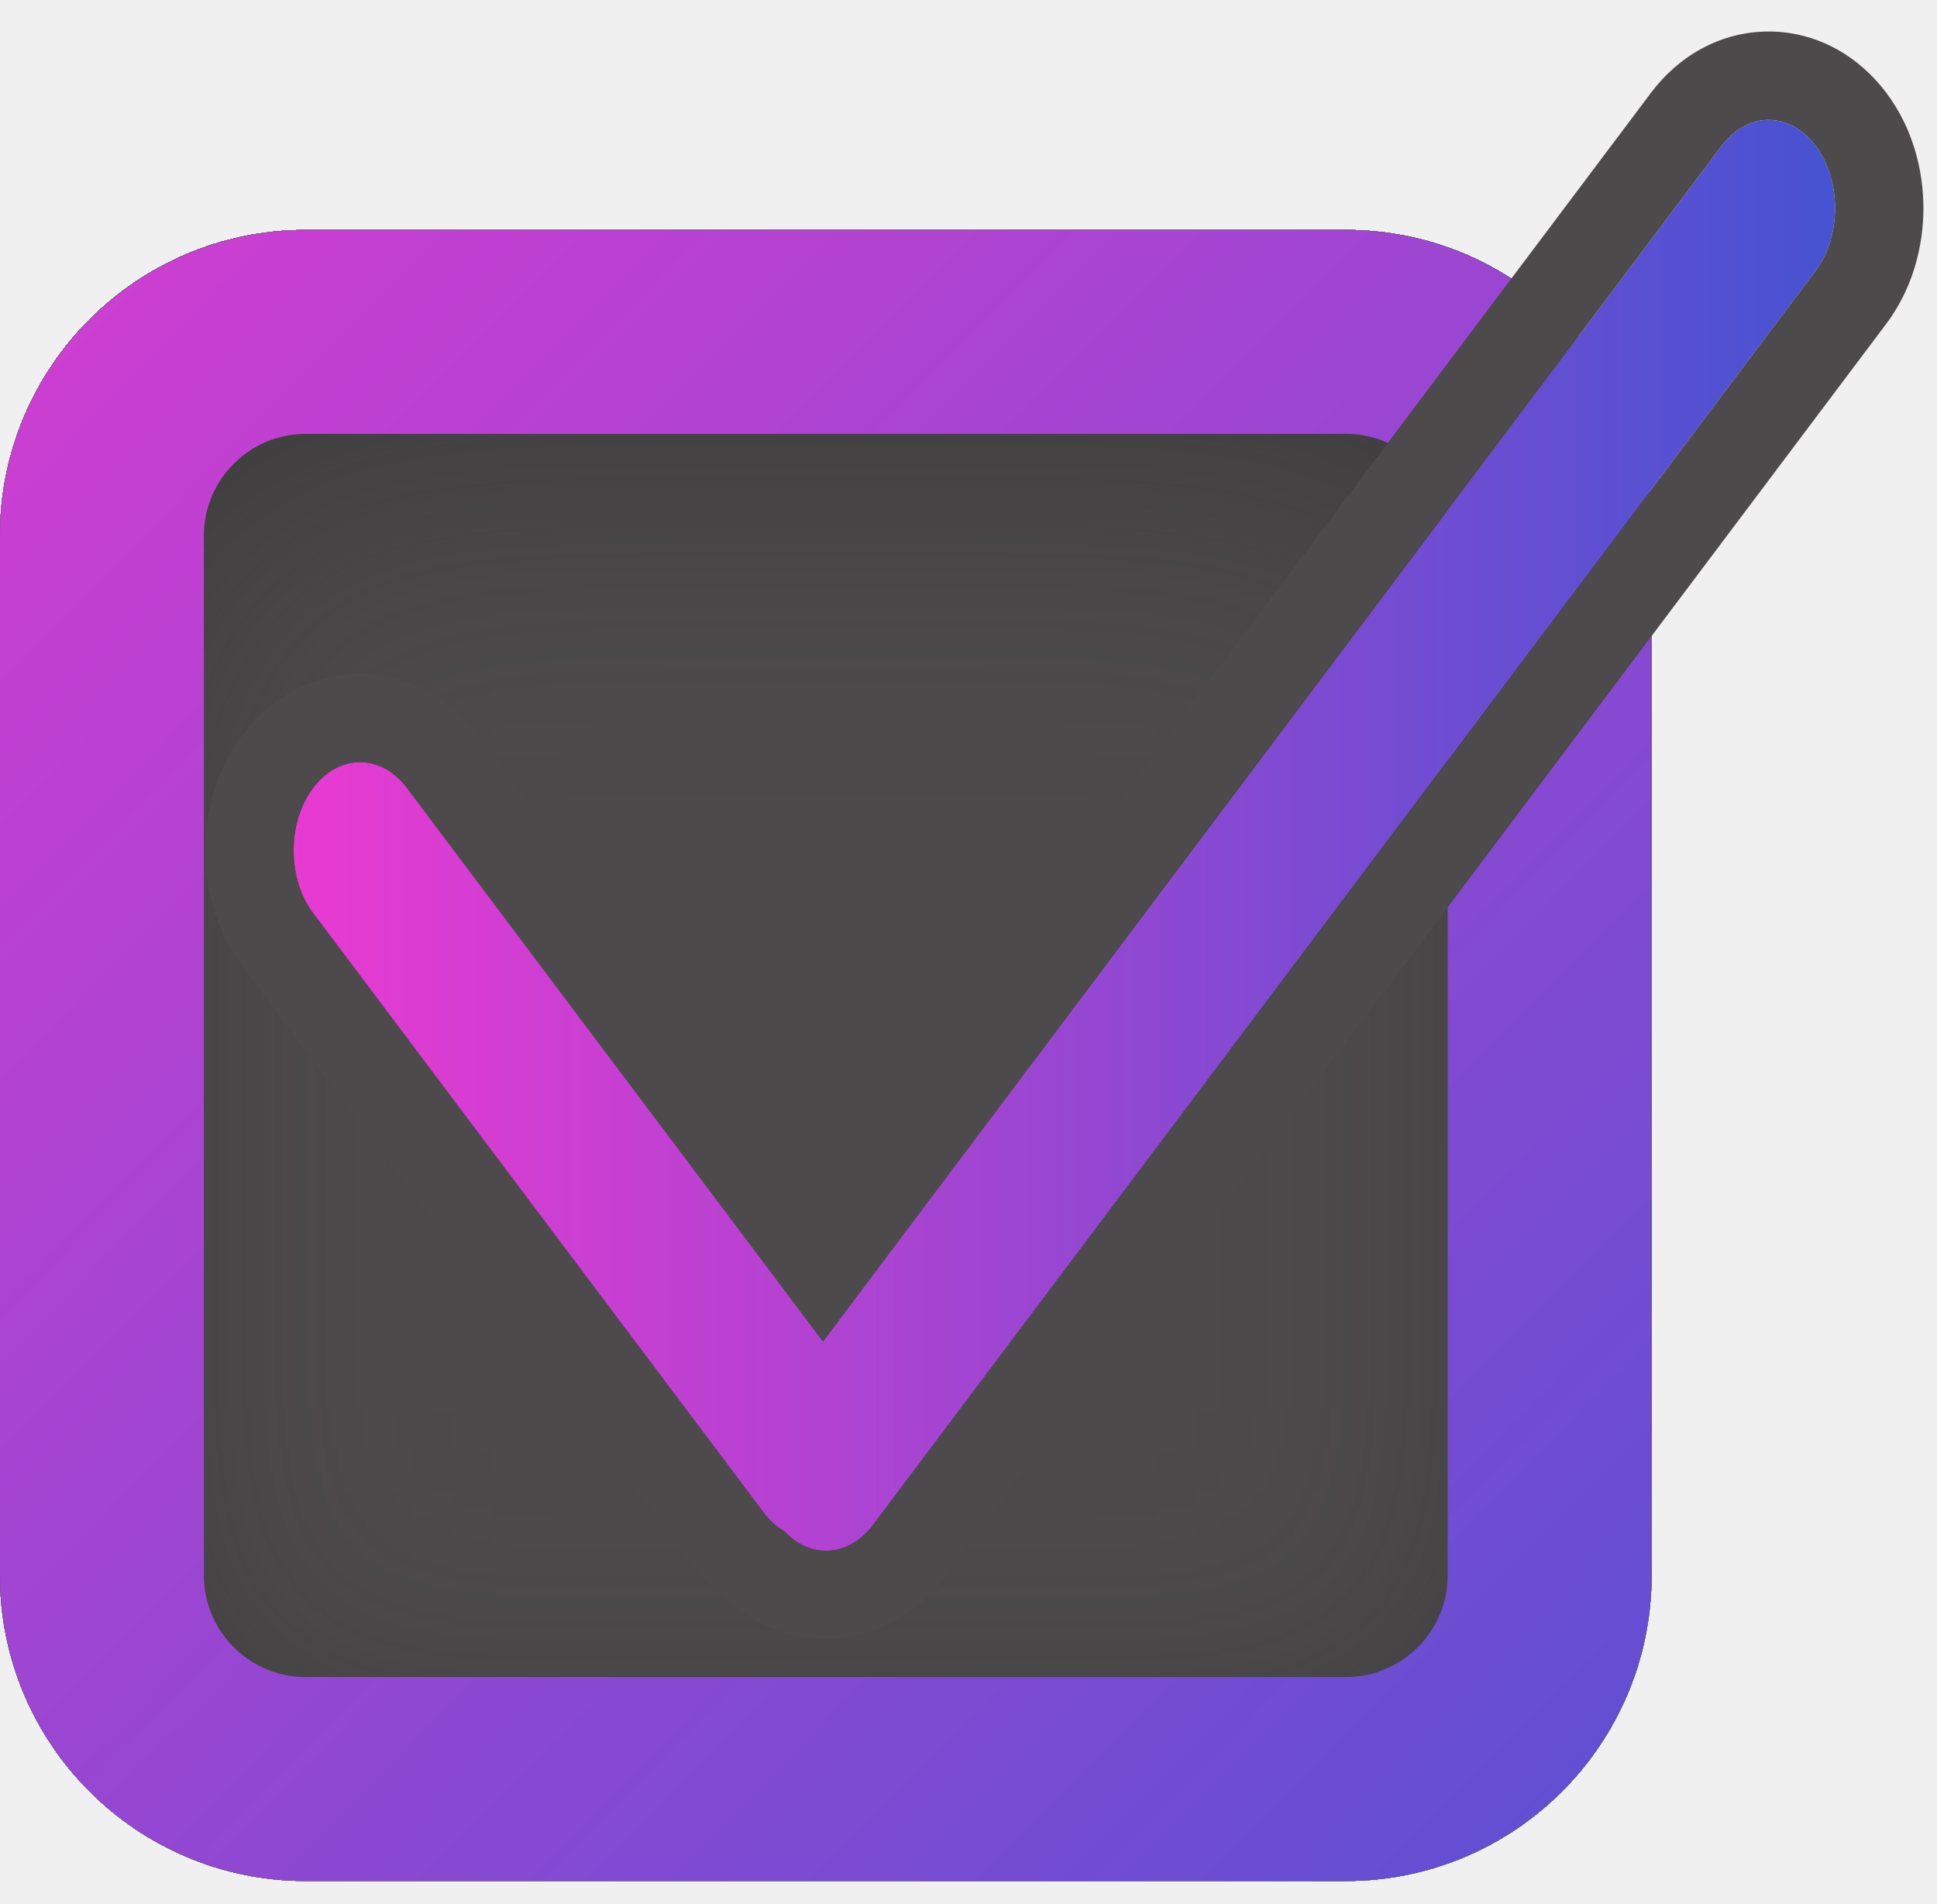
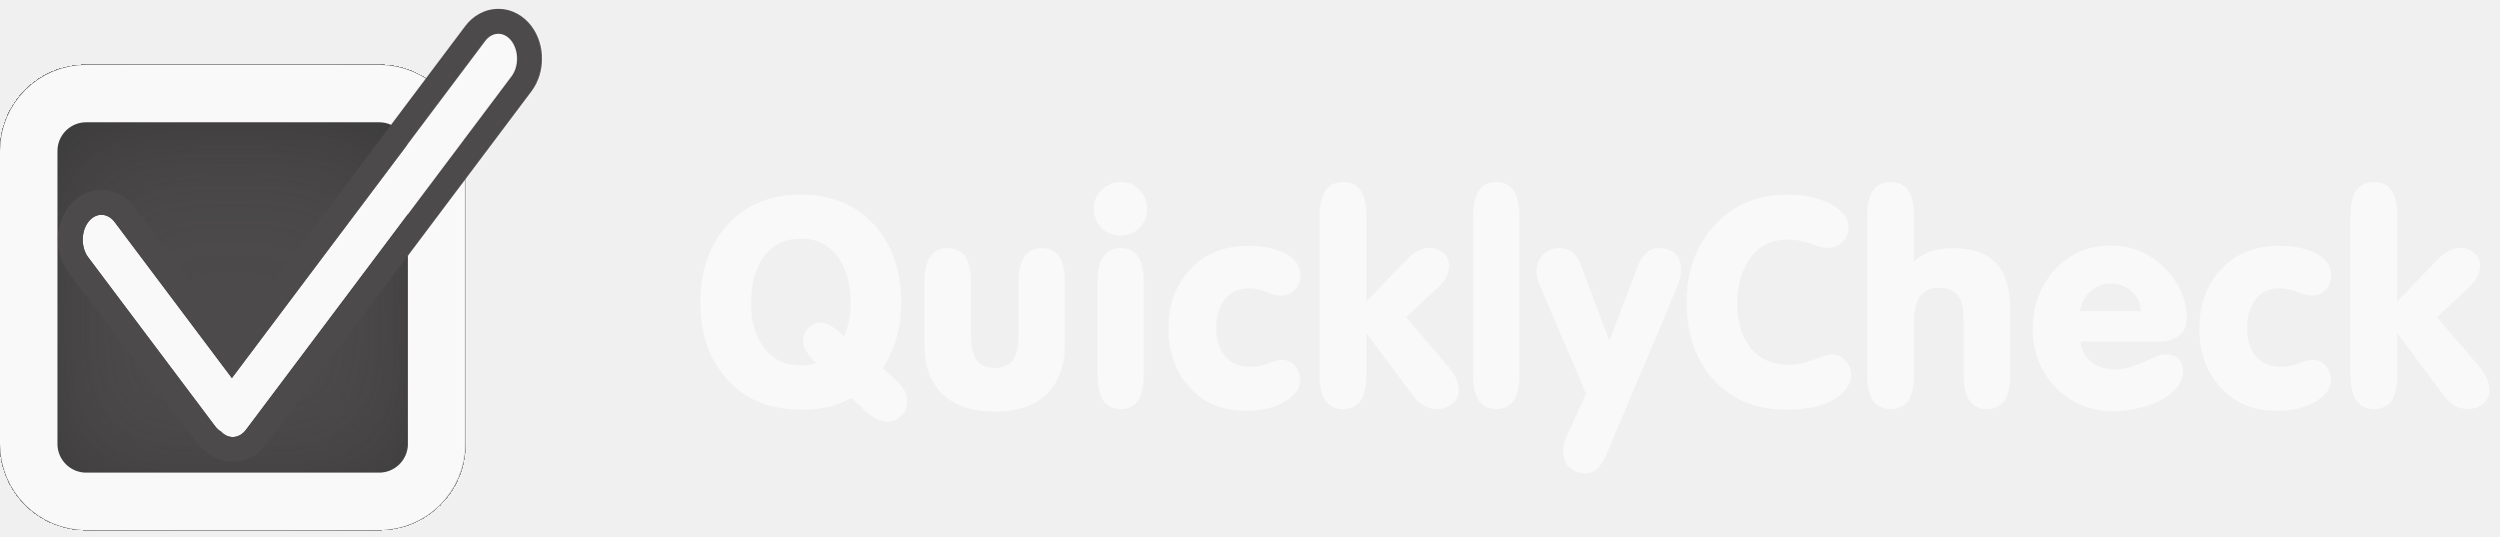
- <svg xmlns="http://www.w3.org/2000/svg" width="57" height="56" viewBox="0 0 57 56" fill="none">
-   <g filter="url(#filter0_i_1786_28)">
+ <svg xmlns="http://www.w3.org/2000/svg" width="261" height="56" viewBox="0 0 261 56" fill="none">
+   <path d="M83.619 20.326C86.879 20.326 89.459 21.396 91.359 23.536C93.199 25.596 94.119 28.276 94.119 31.576C94.119 34.176 93.479 36.466 92.199 38.446L93.699 39.826C94.399 40.466 94.749 41.166 94.749 41.926C94.749 42.506 94.549 42.996 94.149 43.396C93.749 43.816 93.259 44.026 92.679 44.026C92.059 44.026 91.369 43.726 90.609 43.126C90.569 43.086 90.009 42.556 88.929 41.536C87.569 42.356 85.799 42.766 83.619 42.766C80.379 42.766 77.809 41.696 75.909 39.556C74.069 37.516 73.149 34.856 73.149 31.576C73.149 28.296 74.069 25.626 75.909 23.566C77.809 21.406 80.379 20.326 83.619 20.326ZM85.269 37.906C84.349 37.066 83.889 36.326 83.889 35.686C83.889 35.126 84.059 34.656 84.399 34.276C84.759 33.876 85.209 33.676 85.749 33.676C86.369 33.676 87.179 34.156 88.179 35.116C88.619 33.996 88.839 32.836 88.839 31.636C88.839 29.776 88.449 28.246 87.669 27.046C86.729 25.626 85.379 24.916 83.619 24.916C81.859 24.916 80.519 25.626 79.599 27.046C78.819 28.246 78.429 29.776 78.429 31.636C78.429 33.456 78.839 34.956 79.659 36.136C80.599 37.476 81.939 38.146 83.679 38.146C84.299 38.146 84.829 38.066 85.269 37.906ZM96.544 35.866V29.416C96.544 27.076 97.354 25.906 98.974 25.906C100.594 25.906 101.404 27.076 101.404 29.416V34.876C101.404 35.956 101.544 36.766 101.824 37.306C102.204 38.046 102.894 38.416 103.894 38.416C104.894 38.416 105.584 38.046 105.964 37.306C106.244 36.766 106.384 35.956 106.384 34.876V29.416C106.384 27.076 107.194 25.906 108.814 25.906C110.414 25.906 111.214 27.076 111.214 29.416V35.866C111.214 38.186 110.574 39.956 109.294 41.176C108.034 42.376 106.234 42.976 103.894 42.976C101.554 42.976 99.744 42.376 98.464 41.176C97.184 39.956 96.544 38.186 96.544 35.866ZM119.457 39.166C119.457 41.526 118.657 42.706 117.057 42.706C115.437 42.706 114.627 41.526 114.627 39.166V29.416C114.627 27.076 115.437 25.906 117.057 25.906C118.657 25.906 119.457 27.076 119.457 29.416V39.166ZM114.237 21.796C114.237 21.016 114.507 20.356 115.047 19.816C115.607 19.276 116.277 19.006 117.057 19.006C117.837 19.006 118.487 19.276 119.007 19.816C119.547 20.356 119.817 21.016 119.817 21.796C119.817 22.576 119.547 23.236 119.007 23.776C118.487 24.316 117.837 24.586 117.057 24.586C116.257 24.586 115.587 24.326 115.047 23.806C114.507 23.266 114.237 22.596 114.237 21.796ZM122.044 34.306C122.044 31.766 122.804 29.696 124.324 28.096C125.844 26.476 127.864 25.666 130.384 25.666C131.704 25.666 132.854 25.866 133.834 26.266C135.154 26.826 135.814 27.666 135.814 28.786C135.814 29.366 135.624 29.856 135.244 30.256C134.864 30.656 134.384 30.856 133.804 30.856C133.424 30.856 132.924 30.736 132.304 30.496C131.704 30.236 131.064 30.106 130.384 30.106C129.284 30.106 128.434 30.526 127.834 31.366C127.294 32.126 127.024 33.076 127.024 34.216C127.024 35.416 127.304 36.376 127.864 37.096C128.504 37.896 129.404 38.296 130.564 38.296C131.244 38.296 131.874 38.176 132.454 37.936C133.034 37.696 133.514 37.576 133.894 37.576C134.454 37.576 134.904 37.786 135.244 38.206C135.604 38.606 135.784 39.096 135.784 39.676C135.784 40.656 135.104 41.486 133.744 42.166C132.764 42.646 131.544 42.886 130.084 42.886C127.644 42.886 125.684 42.056 124.204 40.396C122.764 38.796 122.044 36.766 122.044 34.306ZM142.716 31.456L146.826 27.196C147.666 26.316 148.496 25.876 149.316 25.876C149.856 25.876 150.326 26.056 150.726 26.416C151.146 26.756 151.356 27.196 151.356 27.736C151.356 28.536 150.946 29.316 150.126 30.076L146.856 33.106L151.386 38.416C152.026 39.176 152.346 39.966 152.346 40.786C152.346 41.366 152.106 41.836 151.626 42.196C151.166 42.536 150.646 42.706 150.066 42.706C149.106 42.706 148.266 42.226 147.546 41.266L142.716 34.786V39.166C142.716 41.526 141.906 42.706 140.286 42.706C138.646 42.706 137.826 41.526 137.826 39.166V22.546C137.826 20.186 138.646 19.006 140.286 19.006C141.906 19.006 142.716 20.186 142.716 22.546V31.456ZM153.855 22.546C153.855 20.186 154.665 19.006 156.285 19.006C157.885 19.006 158.685 20.186 158.685 22.546V39.166C158.685 41.526 157.885 42.706 156.285 42.706C154.665 42.706 153.855 41.526 153.855 39.166V22.546ZM173.182 25.906C174.782 25.906 175.582 26.676 175.582 28.216C175.582 28.716 175.452 29.276 175.192 29.896L167.782 47.446C167.222 48.766 166.512 49.426 165.652 49.426C164.932 49.426 164.352 49.216 163.912 48.796C163.472 48.376 163.252 47.806 163.252 47.086C163.252 46.606 163.392 46.056 163.672 45.436L165.652 41.086L160.762 29.656C160.582 29.236 160.492 28.786 160.492 28.306C160.492 27.626 160.712 27.056 161.152 26.596C161.612 26.136 162.182 25.906 162.862 25.906C163.562 25.906 164.112 26.136 164.512 26.596C164.752 26.876 165.022 27.426 165.322 28.246L168.082 35.566L171.052 27.826C171.552 26.546 172.262 25.906 173.182 25.906ZM186.596 42.766C183.376 42.766 180.806 41.696 178.886 39.556C177.066 37.496 176.156 34.836 176.156 31.576C176.156 28.376 177.096 25.726 178.976 23.626C180.936 21.426 183.496 20.326 186.656 20.326C187.656 20.326 188.526 20.416 189.266 20.596C190.206 20.816 191.026 21.156 191.726 21.616C192.626 22.236 193.076 22.936 193.076 23.716C193.076 24.296 192.876 24.806 192.476 25.246C192.076 25.666 191.586 25.876 191.006 25.876C190.506 25.876 189.886 25.736 189.146 25.456C188.406 25.156 187.586 25.006 186.686 25.006C184.946 25.006 183.606 25.716 182.666 27.136C181.846 28.356 181.436 29.876 181.436 31.696C181.436 33.536 181.866 35.026 182.726 36.166C183.686 37.446 185.056 38.086 186.836 38.086C187.616 38.086 188.486 37.906 189.446 37.546C190.406 37.186 191.046 37.006 191.366 37.006C191.926 37.006 192.396 37.226 192.776 37.666C193.156 38.106 193.346 38.606 193.346 39.166C193.346 39.626 193.186 40.076 192.866 40.516C191.766 42.016 189.676 42.766 186.596 42.766ZM199.903 27.346C200.823 26.386 202.203 25.906 204.043 25.906C207.983 25.906 209.953 28.006 209.953 32.206V39.166C209.953 41.526 209.143 42.706 207.523 42.706C205.903 42.706 205.093 41.526 205.093 39.166V33.676C205.093 32.476 204.953 31.626 204.673 31.126C204.293 30.406 203.563 30.046 202.483 30.046C200.763 30.046 199.903 31.236 199.903 33.616V39.166C199.903 41.526 199.093 42.706 197.473 42.706C195.833 42.706 195.013 41.526 195.013 39.166V22.546C195.013 20.186 195.833 19.006 197.473 19.006C199.093 19.006 199.903 20.186 199.903 22.546V27.346ZM217.287 35.656C217.387 36.596 217.777 37.316 218.457 37.816C219.137 38.316 219.967 38.566 220.947 38.566C221.767 38.566 222.757 38.306 223.917 37.786C225.077 37.246 225.797 36.976 226.077 36.976C227.357 36.976 227.997 37.606 227.997 38.866C227.997 39.346 227.817 39.826 227.457 40.306C226.817 41.186 225.797 41.856 224.397 42.316C223.217 42.716 221.987 42.916 220.707 42.916C218.307 42.916 216.307 42.096 214.707 40.456C213.107 38.796 212.307 36.756 212.307 34.336C212.307 31.936 213.067 29.886 214.587 28.186C216.127 26.486 218.087 25.636 220.467 25.636C221.647 25.636 222.717 25.856 223.677 26.296C225.057 26.936 226.187 27.886 227.067 29.146C227.947 30.406 228.387 31.776 228.387 33.256C228.387 34.056 228.097 34.666 227.517 35.086C227.017 35.466 226.357 35.656 225.537 35.656H217.287ZM217.227 32.476H223.617C223.557 31.636 223.227 30.946 222.627 30.406C222.047 29.866 221.337 29.596 220.497 29.596C219.637 29.596 218.917 29.866 218.337 30.406C217.757 30.926 217.387 31.616 217.227 32.476ZM229.71 34.306C229.71 31.766 230.47 29.696 231.99 28.096C233.51 26.476 235.53 25.666 238.05 25.666C239.37 25.666 240.52 25.866 241.5 26.266C242.82 26.826 243.48 27.666 243.48 28.786C243.48 29.366 243.29 29.856 242.91 30.256C242.53 30.656 242.05 30.856 241.47 30.856C241.09 30.856 240.59 30.736 239.97 30.496C239.37 30.236 238.73 30.106 238.05 30.106C236.95 30.106 236.1 30.526 235.5 31.366C234.96 32.126 234.69 33.076 234.69 34.216C234.69 35.416 234.97 36.376 235.53 37.096C236.17 37.896 237.07 38.296 238.23 38.296C238.91 38.296 239.54 38.176 240.12 37.936C240.7 37.696 241.18 37.576 241.56 37.576C242.12 37.576 242.57 37.786 242.91 38.206C243.27 38.606 243.45 39.096 243.45 39.676C243.45 40.656 242.77 41.486 241.41 42.166C240.43 42.646 239.21 42.886 237.75 42.886C235.31 42.886 233.35 42.056 231.87 40.396C230.43 38.796 229.71 36.766 229.71 34.306ZM250.382 31.456L254.492 27.196C255.332 26.316 256.162 25.876 256.982 25.876C257.522 25.876 257.992 26.056 258.392 26.416C258.812 26.756 259.022 27.196 259.022 27.736C259.022 28.536 258.612 29.316 257.792 30.076L254.522 33.106L259.052 38.416C259.692 39.176 260.012 39.966 260.012 40.786C260.012 41.366 259.772 41.836 259.292 42.196C258.832 42.536 258.312 42.706 257.732 42.706C256.772 42.706 255.932 42.226 255.212 41.266L250.382 34.786V39.166C250.382 41.526 249.572 42.706 247.952 42.706C246.312 42.706 245.492 41.526 245.492 39.166V22.546C245.492 20.186 246.312 19.006 247.952 19.006C249.572 19.006 250.382 20.186 250.382 22.546V31.456Z" fill="#FAF9FA" />
+   <g filter="url(#filter0_i_1790_404)">
    <rect y="6.766" width="48.6" height="48.576" rx="9" fill="#4C4A4A" />
  </g>
-   <rect x="3" y="9.766" width="42.6" height="42.576" rx="6" stroke="url(#paint0_linear_1786_28)" stroke-width="6" />
-   <mask id="path-3-outside-1_1786_28" maskUnits="userSpaceOnUse" x="5.64" y="0.527" width="51" height="48" fill="black">
+   <rect x="3" y="9.766" width="42.6" height="42.576" rx="6" stroke="#FAF9FA" stroke-width="6" />
+   <mask id="path-4-outside-1_1790_404" maskUnits="userSpaceOnUse" x="5.64" y="0.527" width="51" height="48" fill="black">
    <rect fill="white" x="5.64" y="0.527" width="51" height="48" />
-     <path fill-rule="evenodd" clip-rule="evenodd" d="M23.084 45.053C23.851 45.876 24.977 45.813 25.69 44.865L53.428 7.966C54.191 6.951 54.191 5.304 53.428 4.289C52.665 3.273 51.427 3.273 50.664 4.289L24.218 39.47L11.977 23.186C11.213 22.171 9.976 22.171 9.213 23.186C8.449 24.201 8.449 25.848 9.213 26.863L22.472 44.501C22.653 44.742 22.861 44.926 23.084 45.053Z" />
+     <path fill-rule="evenodd" clip-rule="evenodd" d="M23.085 45.055C23.853 45.876 24.978 45.812 25.69 44.865L53.428 7.966C54.191 6.951 54.191 5.304 53.428 4.289C52.665 3.273 51.427 3.273 50.664 4.289L24.217 39.47L11.977 23.187C11.213 22.172 9.976 22.172 9.213 23.187C8.449 24.202 8.449 25.849 9.213 26.864L22.472 44.502C22.654 44.744 22.862 44.928 23.085 45.055Z" />
  </mask>
-   <path fill-rule="evenodd" clip-rule="evenodd" d="M23.084 45.053C23.851 45.876 24.977 45.813 25.69 44.865L53.428 7.966C54.191 6.951 54.191 5.304 53.428 4.289C52.665 3.273 51.427 3.273 50.664 4.289L24.218 39.47L11.977 23.186C11.213 22.171 9.976 22.171 9.213 23.186C8.449 24.201 8.449 25.848 9.213 26.863L22.472 44.501C22.653 44.742 22.861 44.926 23.084 45.053Z" fill="url(#paint1_linear_1786_28)" />
-   <path d="M25.69 44.865L23.612 43.303H23.612L25.69 44.865ZM23.084 45.053L24.985 43.279L24.715 42.99L24.37 42.794L23.084 45.053ZM53.428 7.966L55.506 9.528L55.506 9.528L53.428 7.966ZM53.428 4.289L51.35 5.851L53.428 4.289ZM50.664 4.289L52.742 5.851L52.742 5.851L50.664 4.289ZM24.218 39.47L22.139 41.032L24.218 43.797L26.296 41.032L24.218 39.47ZM11.977 23.186L14.055 21.624H14.055L11.977 23.186ZM9.213 26.863L11.291 25.301H11.291L9.213 26.863ZM22.472 44.501L20.393 46.063L20.393 46.063L22.472 44.501ZM23.612 43.303C23.641 43.264 23.838 43.055 24.233 43.029C24.634 43.002 24.898 43.187 24.985 43.279L21.182 46.827C22.036 47.742 23.247 48.307 24.582 48.217C25.91 48.128 27.026 47.414 27.768 46.427L23.612 43.303ZM51.35 6.404L23.612 43.303L27.768 46.427L55.506 9.528L51.35 6.404ZM51.35 5.851C51.339 5.837 51.353 5.851 51.37 5.907C51.387 5.963 51.4 6.04 51.4 6.127C51.4 6.215 51.387 6.292 51.37 6.348C51.353 6.404 51.339 6.418 51.35 6.404L55.506 9.528C56.282 8.496 56.6 7.256 56.6 6.127C56.6 4.999 56.282 3.759 55.506 2.727L51.35 5.851ZM52.742 5.851C52.709 5.896 52.482 6.127 52.046 6.127C51.61 6.127 51.383 5.896 51.35 5.851L55.506 2.727C54.709 1.667 53.482 0.927 52.046 0.927C50.61 0.927 49.382 1.667 48.586 2.727L52.742 5.851ZM26.296 41.032L52.742 5.851L48.586 2.727L22.139 37.907L26.296 41.032ZM9.898 24.748L22.139 41.032L26.296 37.907L14.055 21.624L9.898 24.748ZM11.291 24.748C11.257 24.793 11.03 25.024 10.595 25.024C10.159 25.024 9.932 24.793 9.898 24.748L14.055 21.624C13.258 20.564 12.031 19.824 10.595 19.824C9.159 19.824 7.931 20.564 7.134 21.624L11.291 24.748ZM11.291 25.301C11.302 25.315 11.287 25.301 11.27 25.245C11.253 25.189 11.24 25.112 11.24 25.024C11.24 24.937 11.253 24.86 11.27 24.804C11.287 24.748 11.302 24.734 11.291 24.748L7.134 21.624C6.358 22.656 6.04 23.896 6.04 25.024C6.04 26.153 6.358 27.393 7.134 28.425L11.291 25.301ZM24.55 42.939L11.291 25.301L7.134 28.425L20.393 46.063L24.55 42.939ZM24.37 42.794C24.485 42.859 24.538 42.923 24.55 42.939L20.393 46.063C20.768 46.562 21.238 46.994 21.797 47.312L24.37 42.794Z" fill="#4C4A4A" mask="url(#path-3-outside-1_1786_28)" />
+   <path fill-rule="evenodd" clip-rule="evenodd" d="M23.085 45.055C23.853 45.876 24.978 45.812 25.69 44.865L53.428 7.966C54.191 6.951 54.191 5.304 53.428 4.289C52.665 3.273 51.427 3.273 50.664 4.289L24.217 39.47L11.977 23.187C11.213 22.172 9.976 22.172 9.213 23.187C8.449 24.202 8.449 25.849 9.213 26.864L22.472 44.502C22.654 44.744 22.862 44.928 23.085 45.055Z" fill="#FAF9FA" />
+   <path d="M25.69 44.865L23.612 43.303H23.612L25.69 44.865ZM23.085 45.055L24.984 43.279L24.714 42.99L24.369 42.794L23.085 45.055ZM53.428 7.966L55.506 9.528L55.506 9.528L53.428 7.966ZM53.428 4.289L51.35 5.851L53.428 4.289ZM50.664 4.289L52.742 5.851L52.742 5.851L50.664 4.289ZM24.217 39.47L22.139 41.032L24.217 43.797L26.296 41.032L24.217 39.47ZM11.977 23.187L14.055 21.625H14.055L11.977 23.187ZM9.213 23.187L7.134 21.625L9.213 23.187ZM9.213 26.864L11.291 25.302H11.291L9.213 26.864ZM22.472 44.502L20.393 46.064L20.393 46.064L22.472 44.502ZM23.612 43.303C23.641 43.264 23.838 43.056 24.232 43.029C24.633 43.002 24.897 43.186 24.984 43.279L21.186 46.831C22.041 47.744 23.251 48.308 24.585 48.217C25.912 48.127 27.027 47.414 27.768 46.427L23.612 43.303ZM51.35 6.404L23.612 43.303L27.768 46.427L55.506 9.528L51.35 6.404ZM51.35 5.851C51.339 5.837 51.353 5.851 51.37 5.907C51.387 5.963 51.4 6.04 51.4 6.127C51.4 6.215 51.387 6.292 51.37 6.348C51.353 6.404 51.339 6.418 51.35 6.404L55.506 9.528C56.282 8.496 56.6 7.256 56.6 6.127C56.6 4.999 56.282 3.759 55.506 2.727L51.35 5.851ZM52.742 5.851C52.709 5.896 52.482 6.127 52.046 6.127C51.61 6.127 51.383 5.896 51.35 5.851L55.506 2.727C54.709 1.667 53.482 0.927 52.046 0.927C50.61 0.927 49.382 1.667 48.586 2.727L52.742 5.851ZM26.296 41.032L52.742 5.851L48.586 2.727L22.139 37.908L26.296 41.032ZM9.898 24.749L22.139 41.032L26.296 37.908L14.055 21.625L9.898 24.749ZM11.291 24.749C11.257 24.794 11.03 25.025 10.595 25.025C10.159 25.025 9.932 24.794 9.898 24.749L14.055 21.625C13.258 20.564 12.031 19.825 10.595 19.825C9.159 19.825 7.931 20.564 7.134 21.625L11.291 24.749ZM11.291 25.302C11.302 25.316 11.287 25.302 11.27 25.246C11.253 25.19 11.24 25.113 11.24 25.025C11.24 24.938 11.253 24.861 11.27 24.805C11.287 24.749 11.302 24.735 11.291 24.749L7.134 21.625C6.358 22.657 6.04 23.897 6.04 25.025C6.04 26.154 6.358 27.394 7.134 28.426L11.291 25.302ZM24.55 42.94L11.291 25.302L7.134 28.426L20.393 46.064L24.55 42.94ZM24.369 42.794C24.485 42.86 24.538 42.924 24.55 42.94L20.393 46.064C20.769 46.564 21.24 46.997 21.801 47.316L24.369 42.794Z" fill="#4C4A4A" mask="url(#path-4-outside-1_1790_404)" />
  <defs>
-     <filter id="filter0_i_1786_28" x="0" y="6.766" width="48.6" height="52.576" filterUnits="userSpaceOnUse" color-interpolation-filters="sRGB">
+     <filter id="filter0_i_1790_404" x="0" y="6.766" width="48.6" height="52.576" filterUnits="userSpaceOnUse" color-interpolation-filters="sRGB">
      <feFlood flood-opacity="0" result="BackgroundImageFix" />
      <feBlend mode="normal" in="SourceGraphic" in2="BackgroundImageFix" result="shape" />
      <feColorMatrix in="SourceAlpha" type="matrix" values="0 0 0 0 0 0 0 0 0 0 0 0 0 0 0 0 0 0 127 0" result="hardAlpha" />
      <feOffset dy="4" />
      <feGaussianBlur stdDeviation="8.5" />
      <feComposite in2="hardAlpha" operator="arithmetic" k2="-1" k3="1" />
      <feColorMatrix type="matrix" values="0 0 0 0 0.153 0 0 0 0 0.153 0 0 0 0 0.153 0 0 0 0.65 0" />
-       <feBlend mode="normal" in2="shape" result="effect1_innerShadow_1786_28" />
+       <feBlend mode="normal" in2="shape" result="effect1_innerShadow_1790_404" />
    </filter>
-     <linearGradient id="paint0_linear_1786_28" x1="57.906" y1="64.643" x2="-10.307" y2="-2.57" gradientUnits="userSpaceOnUse">
-       <stop stop-color="#4653D2" />
-       <stop offset="1" stop-color="#E93AD2" />
-     </linearGradient>
-     <linearGradient id="paint1_linear_1786_28" x1="54" y1="25.98" x2="8.64" y2="25.98" gradientUnits="userSpaceOnUse">
-       <stop stop-color="#4653D2" />
-       <stop offset="1" stop-color="#E93AD2" />
-     </linearGradient>
  </defs>
</svg>
